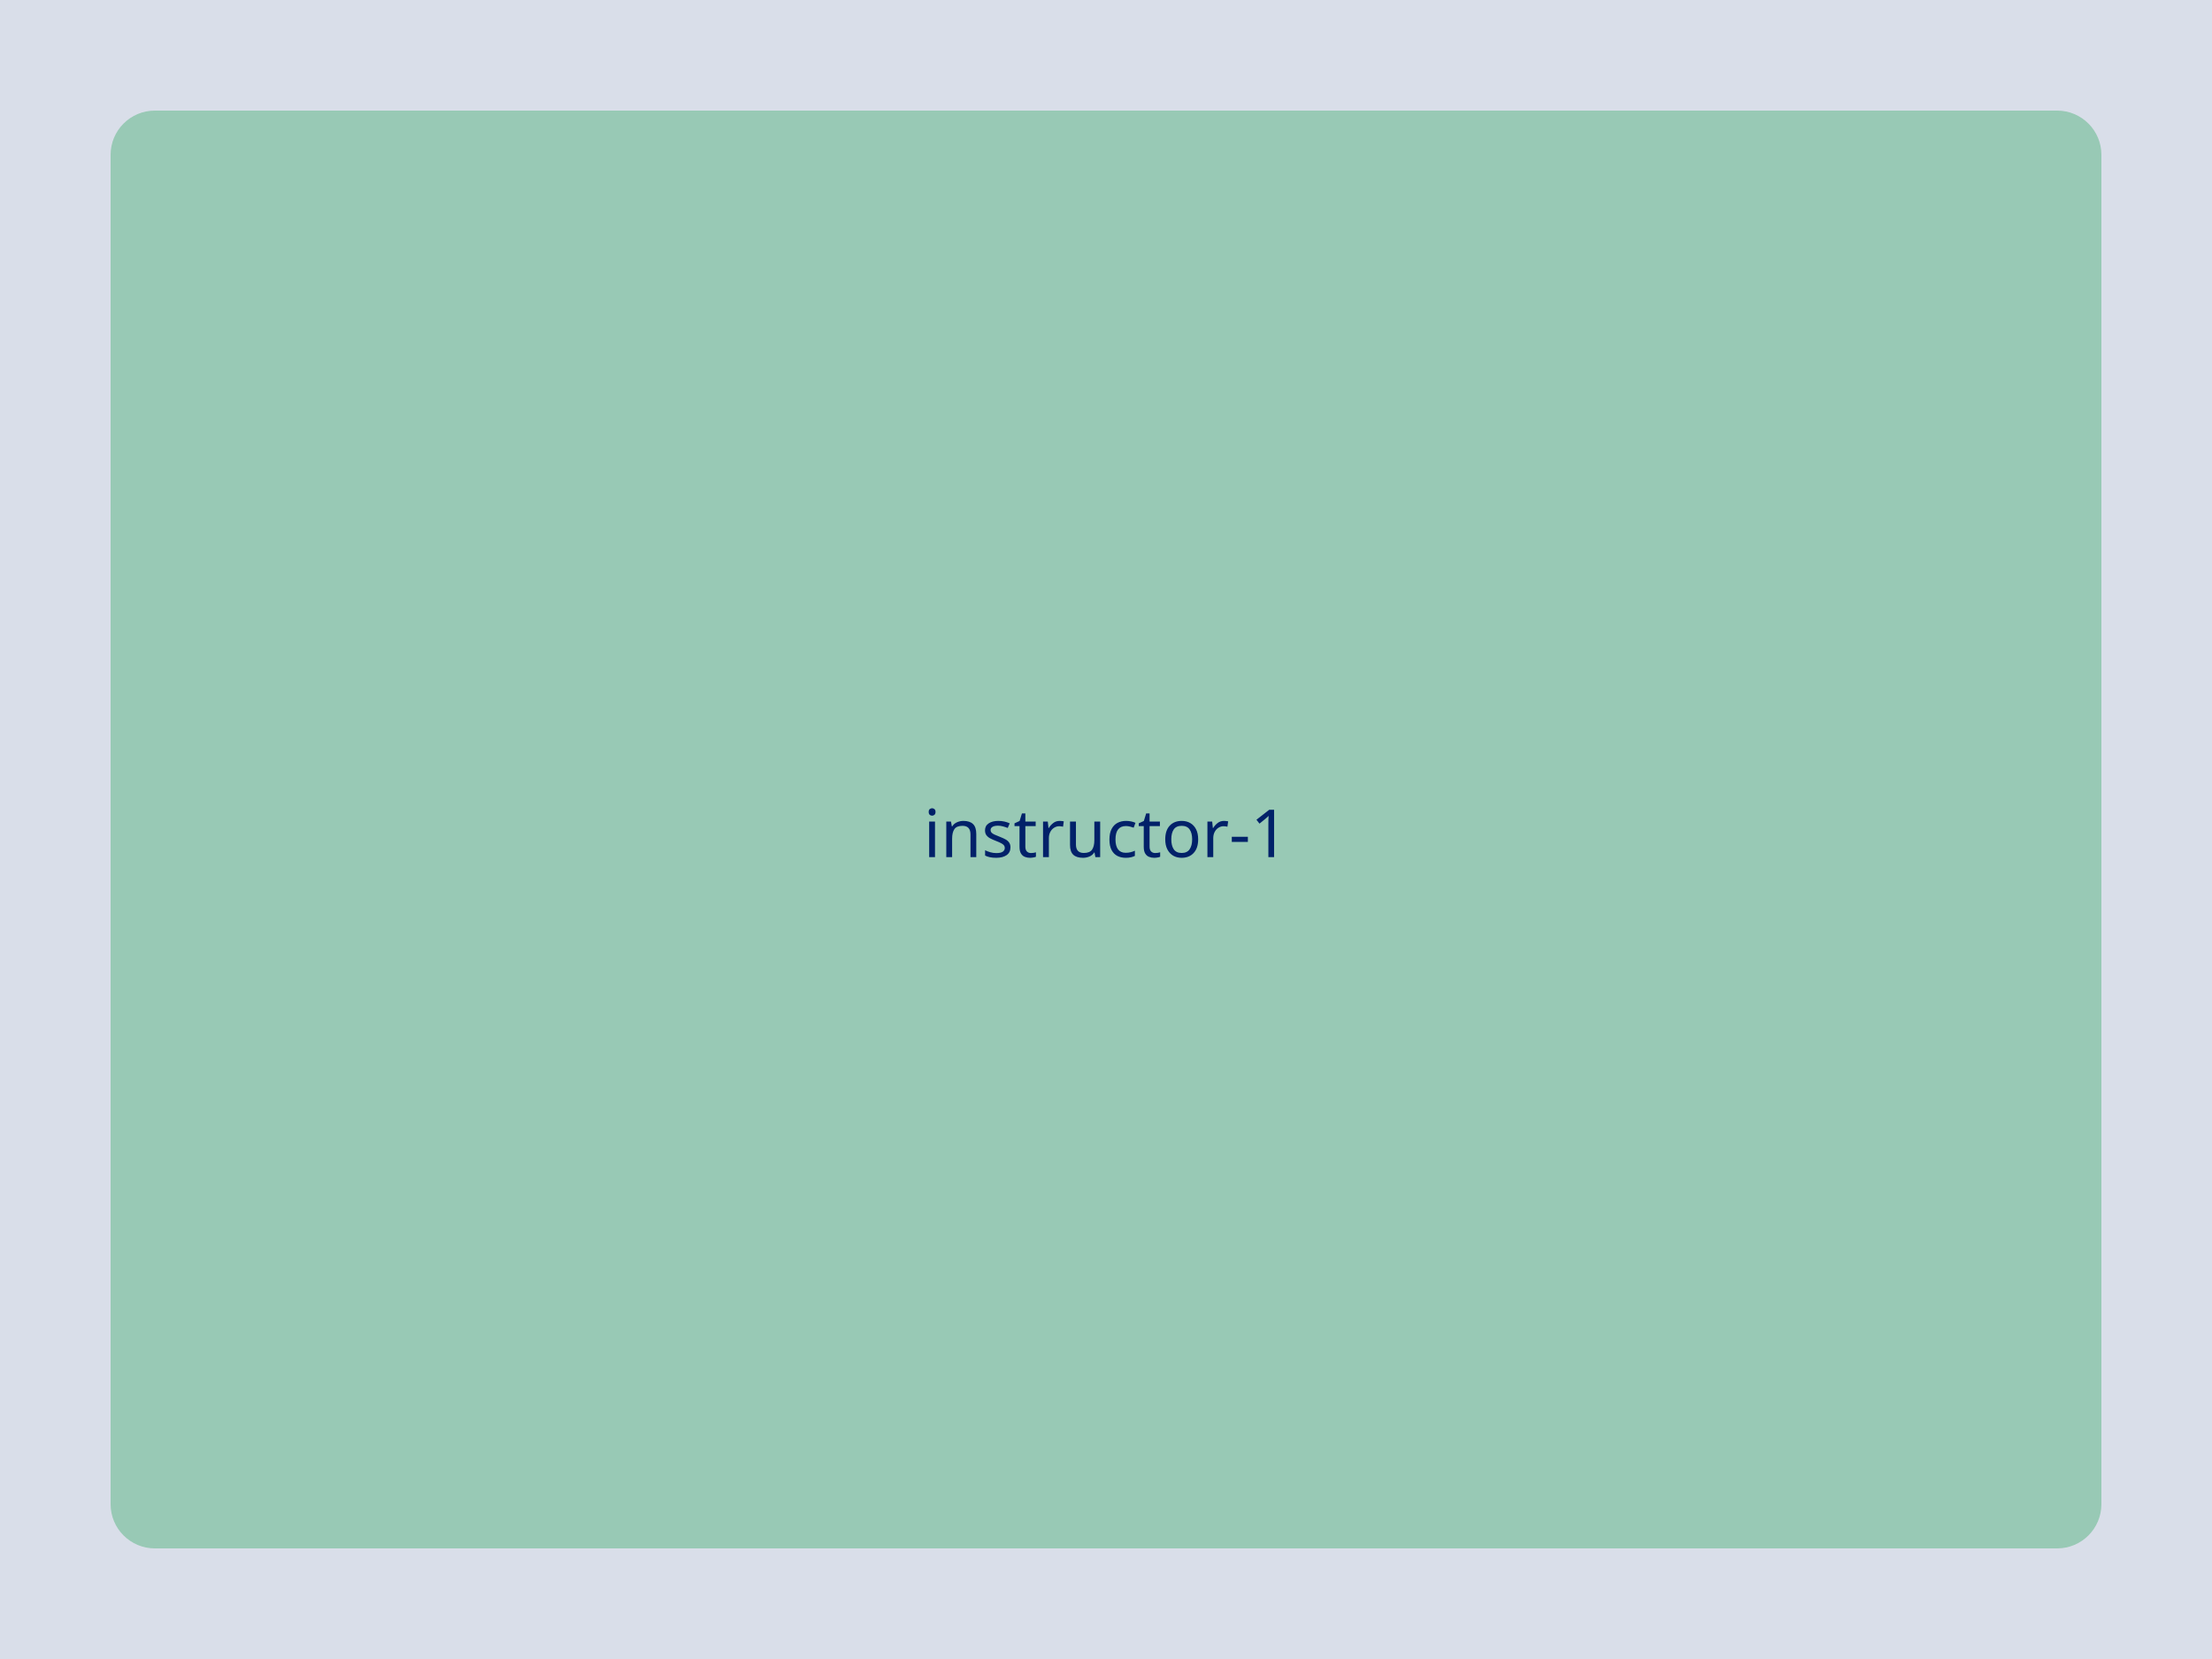
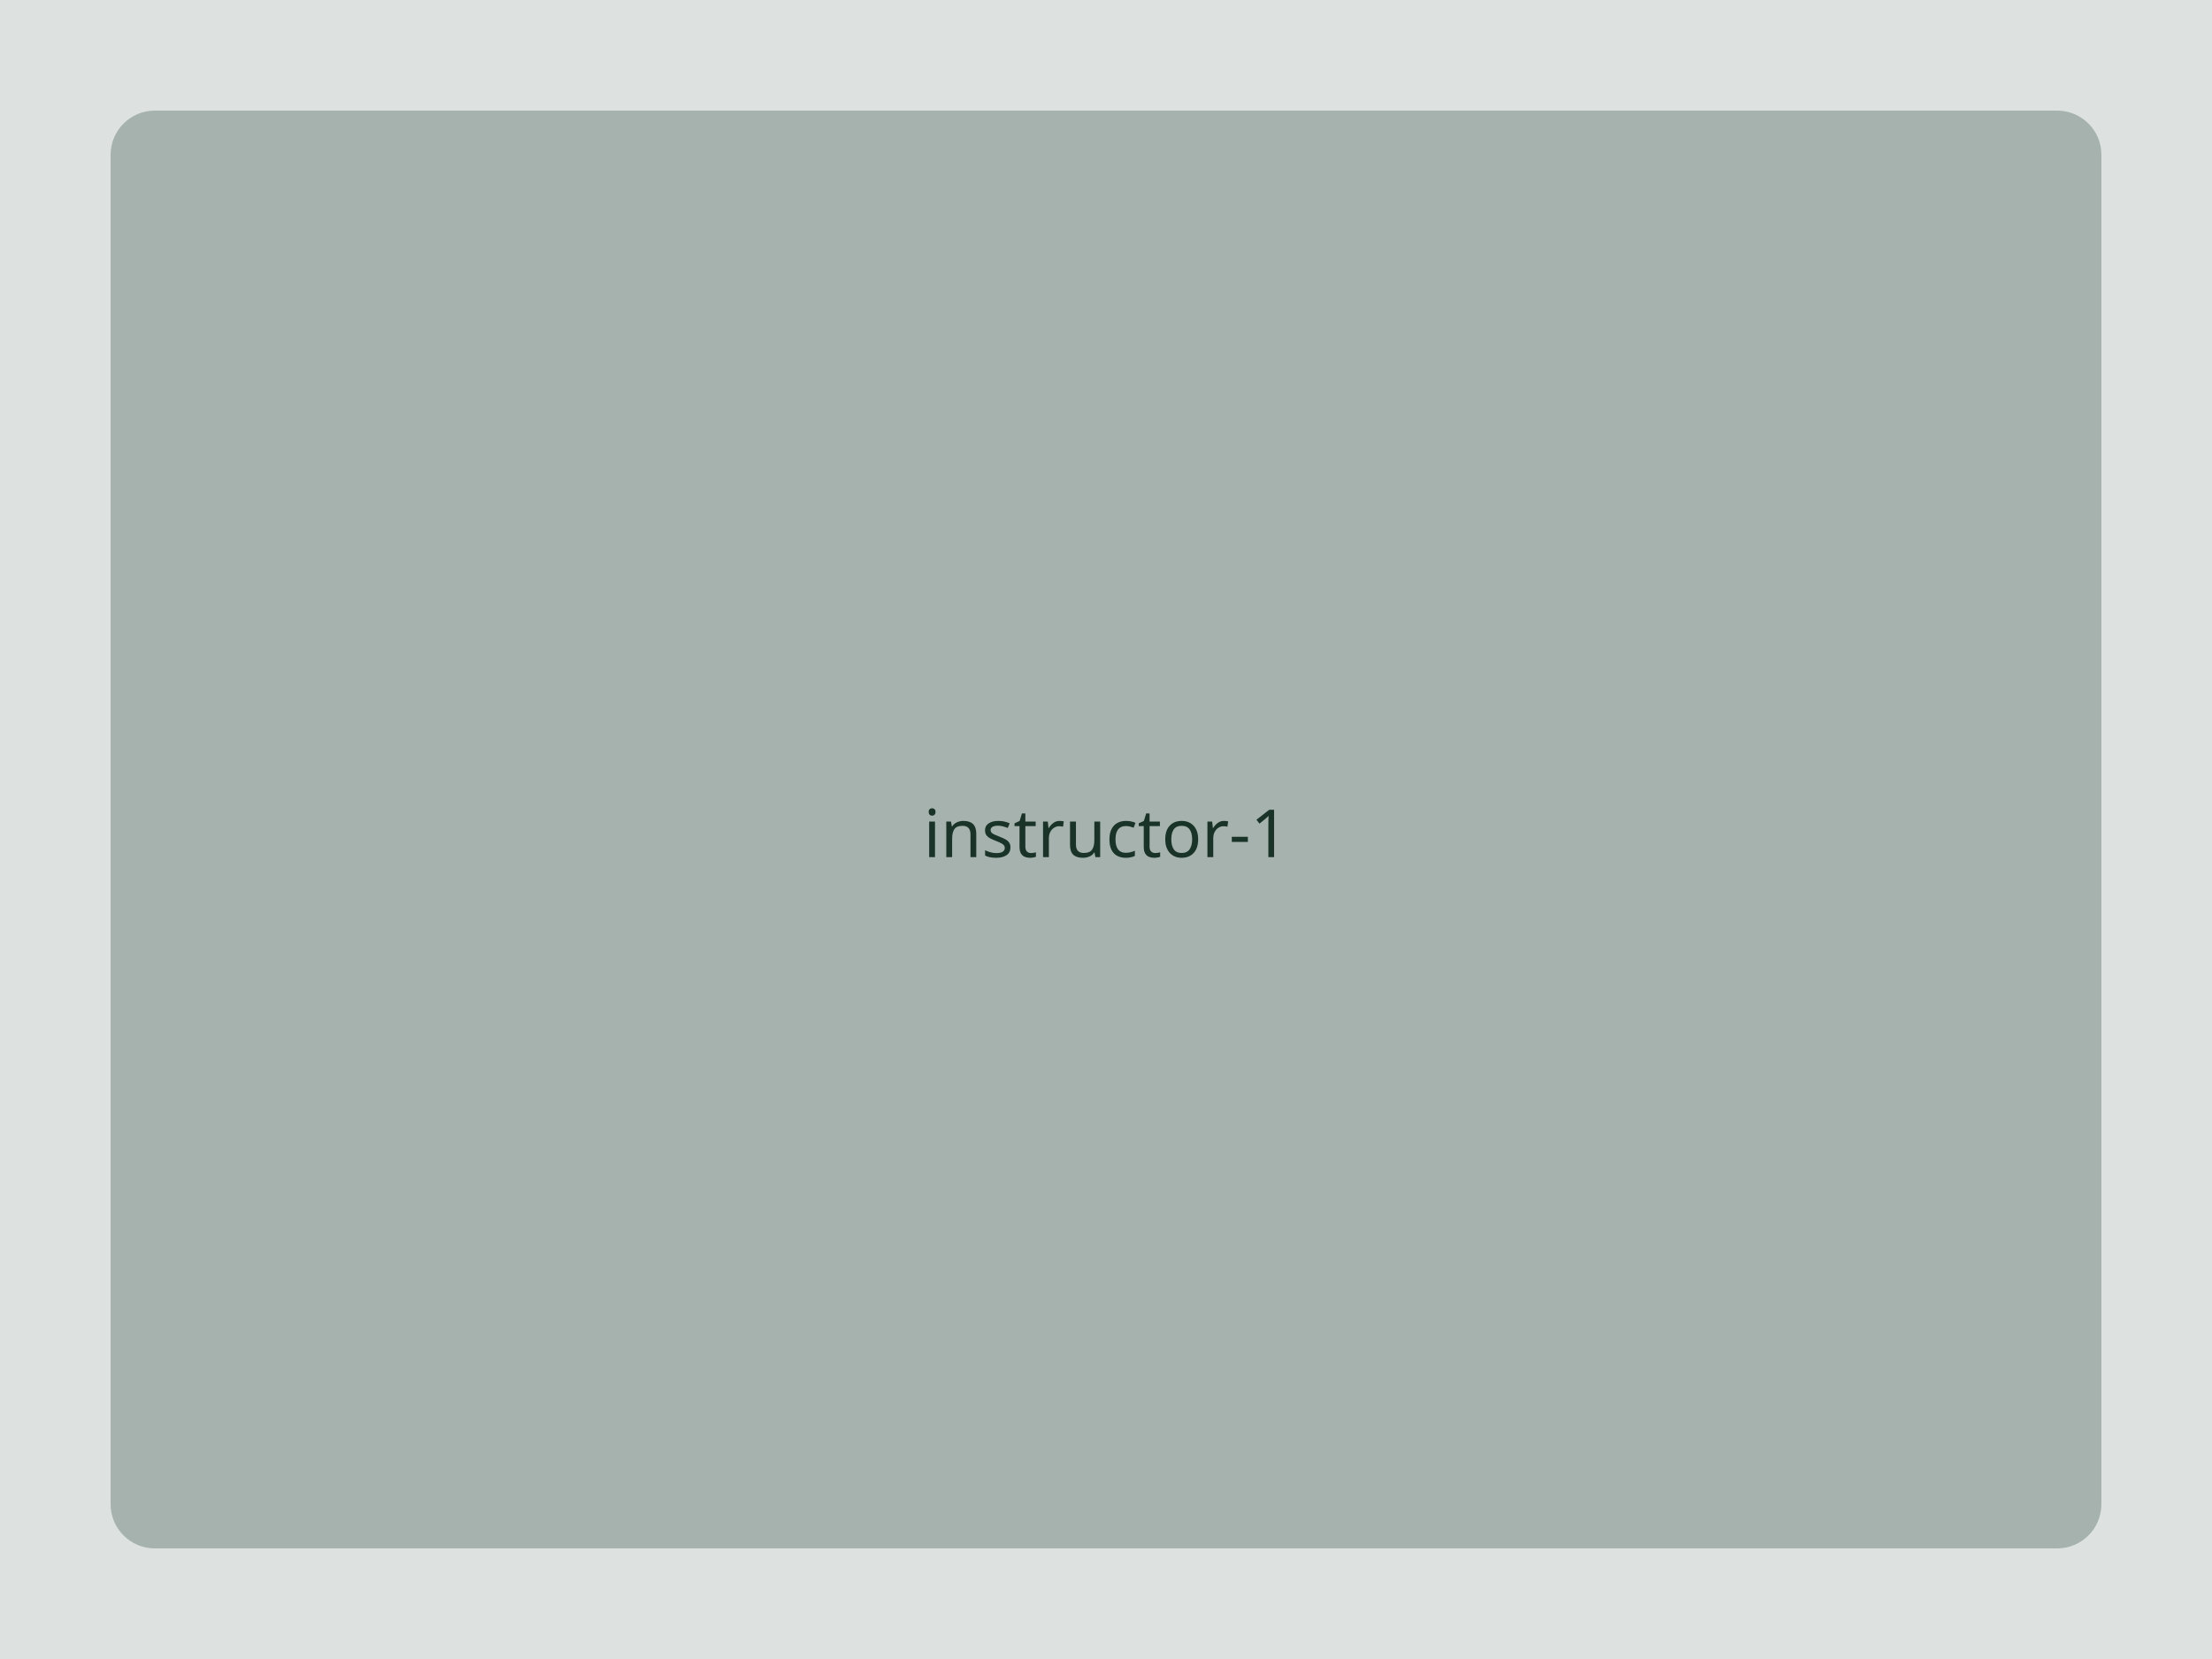
<svg xmlns="http://www.w3.org/2000/svg" width="800" height="600" viewBox="0 0 800 600">
-   <rect width="800" height="600" fill="#012169" opacity="0.15" />
-   <rect x="40" y="40" width="720" height="520" rx="16" fill="#009739" opacity="0.3" />
-   <text x="400" y="310" text-anchor="middle" font-family="sans-serif" font-size="24" fill="#012169">instructor-1</text>
+   <rect width="800" height="600" fill="#1a3328" opacity="0.15" />
+   <rect x="40" y="40" width="720" height="520" rx="16" fill="#224435" opacity="0.3" />
+   <text x="400" y="310" text-anchor="middle" font-family="sans-serif" font-size="24" fill="#1a3328">instructor-1</text>
</svg>
